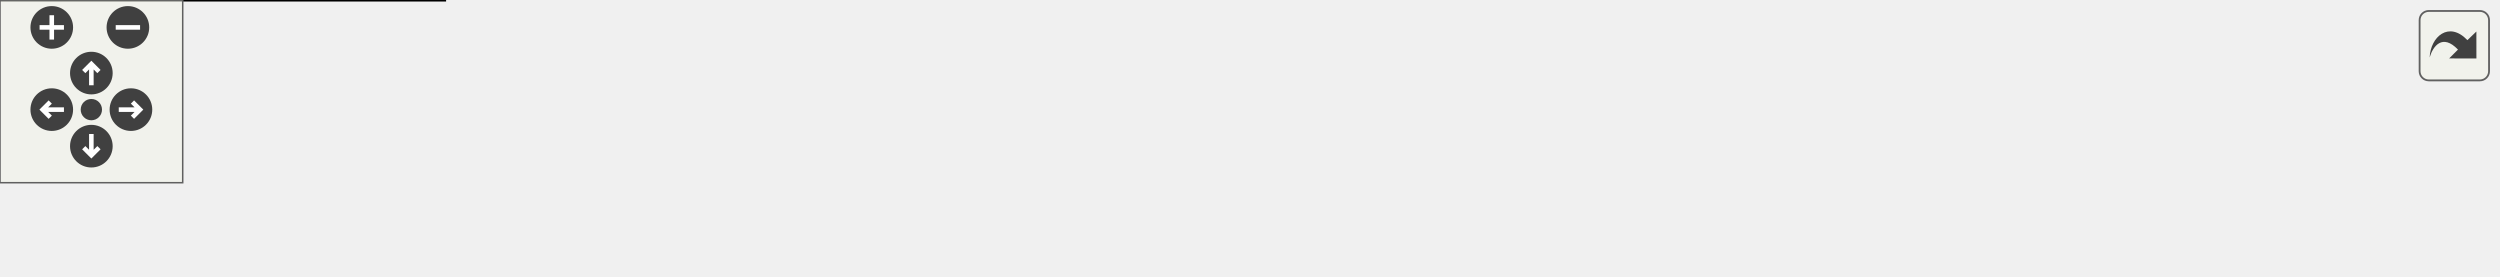
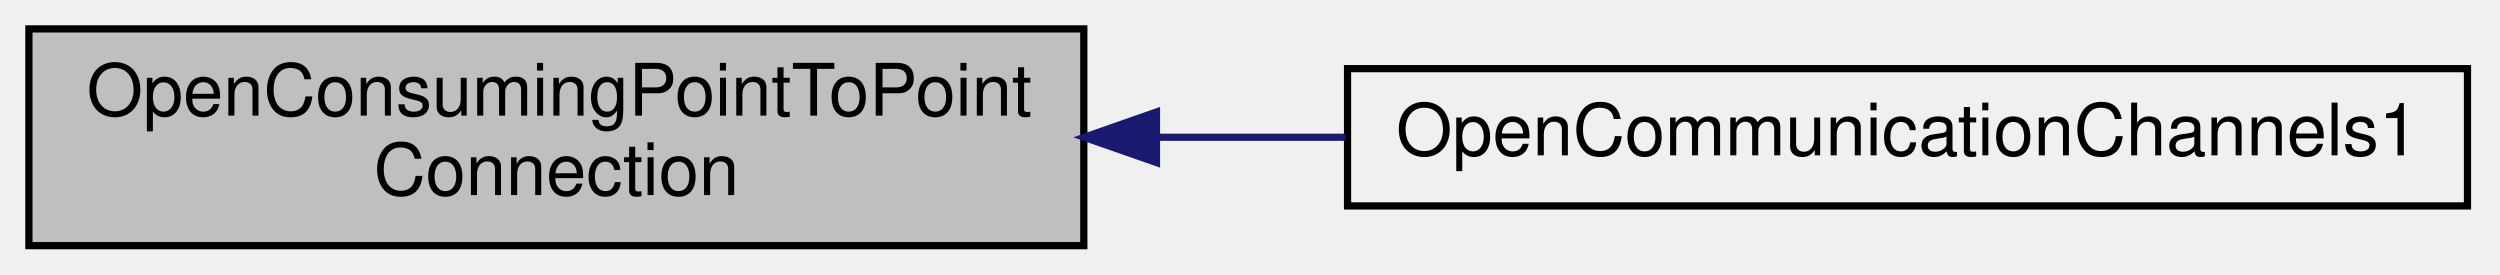
- <svg xmlns="http://www.w3.org/2000/svg" xmlns:xlink="http://www.w3.org/1999/xlink" id="main" version="1.1" xml:space="preserve">
-   <style type="text/css">
- .edge:hover path { stroke: red; }
- .edge:hover polygon { stroke: red; fill: red; }
- </style>
-   <defs>
-     <circle id="rim" cx="0" cy="0" r="7" />
-     <circle id="rim2" cx="0" cy="0" r="3.5" />
-     <g id="zoomPlus">
-       <use xlink:href="#rim" fill="#404040">
-         <set attributeName="fill" to="#808080" begin="zoomplus.mouseover" end="zoomplus.mouseout" />
-       </use>
-       <path d="M-4,0h8M0,-4v8" fill="none" stroke="white" stroke-width="1.5" pointer-events="none" />
+ <svg xmlns="http://www.w3.org/2000/svg" xmlns:xlink="http://www.w3.org/1999/xlink" width="346pt" height="38pt" viewBox="0.00 0.00 346.00 38.00">
+   <g id="graph0" class="graph" transform="scale(1 1) rotate(0) translate(4 34)">
+     <g id="node1" class="node">
+       <polygon fill="#bfbfbf" stroke="black" points="0,-0 0,-30 146,-30 146,-0 0,-0" />
+       <text text-anchor="start" x="8" y="-18" font-family="Helvetica,sans-Serif" font-size="10.00">OpenConsumingPointToPoint</text>
+       <text text-anchor="middle" x="73" y="-7" font-family="Helvetica,sans-Serif" font-size="10.00">Connection</text>
    </g>
-     <g id="zoomMin">
-       <use xlink:href="#rim" fill="#404040">
-         <set attributeName="fill" to="#808080" begin="zoomminus.mouseover" end="zoomminus.mouseout" />
-       </use>
-       <path d="M-4,0h8" fill="none" stroke="white" stroke-width="1.5" pointer-events="none" />
-     </g>
-     <g id="dirArrow">
-       <path fill="none" stroke="white" stroke-width="1.5" d="M0,-3.0v7 M-2.5,-0.5L0,-3.0L2.5,-0.5" />
-     </g>
-     <g id="resetDef">
-       <use xlink:href="#rim2" fill="#404040">
-         <set attributeName="fill" to="#808080" begin="reset.mouseover" end="reset.mouseout" />
-       </use>
-     </g>
-   </defs>
-   <svg id="graph" class="graph">
-     <g id="viewport">
-       <g id="node1" class="node">
-         <polygon fill="#bfbfbf" stroke="black" points="0,-0 0,-30 146,-30 146,-0 0,-0" />
-         <text text-anchor="start" x="8" y="-18" font-family="Helvetica,sans-Serif" font-size="10.00">OpenConsumingPointToPoint</text>
-         <text text-anchor="middle" x="73" y="-7" font-family="Helvetica,sans-Serif" font-size="10.00">Connection</text>
-       </g>
-       <g id="node2" class="node">
-         <g id="a_node2">
-           <a xlink:href="../../de/d45/cipioconnection_8h.html#a53b85bce88b582414fc282c95f5626f4" target="_top" xlink:title="Take the data given in the connection object structure and open the necessary communication channels...">
-             <polygon fill="none" stroke="black" points="182.5,-5.5 182.5,-24.5 331.5,-24.5 331.5,-5.5 182.5,-5.5" />
-             <text text-anchor="middle" x="257" y="-12.5" font-family="Helvetica,sans-Serif" font-size="10.00">OpenCommunicationChannels</text>
-           </a>
-         </g>
-       </g>
-       <g id="edge1" class="edge">
-         <path fill="none" stroke="midnightblue" d="M156.329,-15C165.021,-15 173.82,-15 182.404,-15" />
-         <polygon fill="midnightblue" stroke="midnightblue" points="156.193,-11.5 146.193,-15 156.193,-18.5 156.193,-11.5" />
-       </g>
-       <g id="node3" class="node">
-         <g id="a_node3">
-           <a xlink:href="../../de/d45/cipioconnection_8h.html#a43e270b3f9b9f6296b12285c320c95aa" target="_top" xlink:title="Setup all data in order to establish an IO connection. ">
-             <polygon fill="none" stroke="black" points="368.5,-5.5 368.5,-24.5 483.5,-24.5 483.5,-5.5 368.5,-5.5" />
-             <text text-anchor="middle" x="426" y="-12.5" font-family="Helvetica,sans-Serif" font-size="10.00">EstablishIoConnection</text>
-           </a>
-         </g>
-       </g>
-       <g id="edge2" class="edge">
-         <path fill="none" stroke="midnightblue" d="M341.883,-15C350.89,-15 359.89,-15 368.465,-15" />
-         <polygon fill="midnightblue" stroke="midnightblue" points="341.735,-11.5 331.735,-15 341.735,-18.5 341.735,-11.5" />
-       </g>
-       <g id="node4" class="node">
-         <g id="a_node4">
-           <a xlink:href="../../d2/da3/cipconnectionmanager_8h.html#a5ab0de6894d23e8fe84a6b46797c2212" target="_top" xlink:title="Initialize the data of the connection manager object. ">
-             <polygon fill="none" stroke="black" points="520.5,-5.5 520.5,-24.5 637.5,-24.5 637.5,-5.5 520.5,-5.5" />
-             <text text-anchor="middle" x="579" y="-12.5" font-family="Helvetica,sans-Serif" font-size="10.00">ConnectionManagerInit</text>
-           </a>
-         </g>
-       </g>
-       <g id="edge3" class="edge">
-         <path fill="none" stroke="midnightblue" d="M493.885,-15C502.684,-15 511.642,-15 520.271,-15" />
-         <polygon fill="midnightblue" stroke="midnightblue" points="493.656,-11.5 483.656,-15 493.656,-18.5 493.656,-11.5" />
-       </g>
-       <g id="node5" class="node">
-         <g id="a_node5">
-           <a xlink:href="../../d2/dc9/group__CIP__API.html#ga5d4979945d124e28668b264c3823db1c" target="_top" xlink:title="Initialize and setup the CIP-stack. ">
-             <polygon fill="none" stroke="black" points="674.5,-5.5 674.5,-24.5 745.5,-24.5 745.5,-5.5 674.5,-5.5" />
-             <text text-anchor="middle" x="710" y="-12.5" font-family="Helvetica,sans-Serif" font-size="10.00">CipStackInit</text>
-           </a>
-         </g>
-       </g>
-       <g id="edge4" class="edge">
-         <path fill="none" stroke="midnightblue" d="M647.982,-15C657.081,-15 666.087,-15 674.274,-15" />
-         <polygon fill="midnightblue" stroke="midnightblue" points="647.709,-11.5 637.708,-15 647.708,-18.5 647.709,-11.5" />
-       </g>
-       <g id="node6" class="node">
-         <g id="a_node6">
-           <a xlink:href="../../d9/dfb/POSIX_2main_8c.html#ad338a7dbc41dc40bcecd0479377ef207" target="_top" xlink:title="main">
-             <polygon fill="none" stroke="black" points="782,-5.5 782,-24.5 820,-24.5 820,-5.5 782,-5.5" />
-             <text text-anchor="middle" x="801" y="-12.5" font-family="Helvetica,sans-Serif" font-size="10.00">main</text>
-           </a>
-         </g>
-       </g>
-       <g id="edge5" class="edge">
-         <path fill="none" stroke="midnightblue" d="M755.909,-15C765.046,-15 774.161,-15 781.711,-15" />
-         <polygon fill="midnightblue" stroke="midnightblue" points="755.665,-11.5 745.665,-15 755.665,-18.5 755.665,-11.5" />
+     <g id="node2" class="node">
+       <g id="a_node2">
+         <a xlink:href="../../df/d03/cipioconnection_8c.html#a7e2d3b42cbbf6cca784c55d10ba7063e" target="_top" xlink:title="OpenCommunicationChannels1">
+           <polygon fill="none" stroke="black" points="182.5,-5.5 182.5,-24.5 337.5,-24.5 337.5,-5.5 182.5,-5.5" />
+           <text text-anchor="middle" x="260" y="-12.5" font-family="Helvetica,sans-Serif" font-size="10.00">OpenCommunicationChannels1</text>
+         </a>
      </g>
    </g>
-   </svg>
-   <g id="navigator" transform="translate(0 0)" fill="#404254">
-     <rect fill="#f2f5e9" fill-opacity="0.5" stroke="#606060" stroke-width=".5" x="0" y="0" width="60" height="60" />
-     <use id="zoomplus" xlink:href="#zoomPlus" x="17" y="9" />
-     <use id="zoomminus" xlink:href="#zoomMin" x="42" y="9" />
-     <use id="reset" xlink:href="#resetDef" x="30" y="36" />
-     <g id="arrowUp" xlink:href="#dirArrow" transform="translate(30 24)">
-       <use xlink:href="#rim" fill="#404040">
-         <set attributeName="fill" to="#808080" begin="arrowUp.mouseover" end="arrowUp.mouseout" />
-       </use>
-       <path fill="none" stroke="white" stroke-width="1.5" d="M0,-3.0v7 M-2.5,-0.5L0,-3.0L2.5,-0.5" />
-     </g>
-     <g id="arrowRight" xlink:href="#dirArrow" transform="rotate(90) translate(36 -43)">
-       <use xlink:href="#rim" fill="#404040">
-         <set attributeName="fill" to="#808080" begin="arrowRight.mouseover" end="arrowRight.mouseout" />
-       </use>
-       <path fill="none" stroke="white" stroke-width="1.5" d="M0,-3.0v7 M-2.5,-0.5L0,-3.0L2.5,-0.5" />
-     </g>
-     <g id="arrowDown" xlink:href="#dirArrow" transform="rotate(180) translate(-30 -48)">
-       <use xlink:href="#rim" fill="#404040">
-         <set attributeName="fill" to="#808080" begin="arrowDown.mouseover" end="arrowDown.mouseout" />
-       </use>
-       <path fill="none" stroke="white" stroke-width="1.5" d="M0,-3.0v7 M-2.5,-0.5L0,-3.0L2.5,-0.5" />
-     </g>
-     <g id="arrowLeft" xlink:href="#dirArrow" transform="rotate(270) translate(-36 17)">
-       <use xlink:href="#rim" fill="#404040">
-         <set attributeName="fill" to="#808080" begin="arrowLeft.mouseover" end="arrowLeft.mouseout" />
-       </use>
-       <path fill="none" stroke="white" stroke-width="1.5" d="M0,-3.0v7 M-2.5,-0.5L0,-3.0L2.5,-0.5" />
+     <g id="edge1" class="edge">
+       <path fill="none" stroke="midnightblue" d="M156.165,-15C164.84,-15 173.638,-15 182.249,-15" />
+       <polygon fill="midnightblue" stroke="midnightblue" points="156.056,-11.5 146.056,-15 156.056,-18.5 156.056,-11.5" />
    </g>
  </g>
-   <svg viewBox="0 0 15 15" width="100%" height="30px" preserveAspectRatio="xMaxYMin meet">
-     <g id="arrow_out" transform="scale(0.3 0.3)">
-       <a xlink:href="cipioconnection_8c_add645b42730b2cea369523949c6b9745_icgraph_org.svg" target="_base">
-         <rect id="button" ry="5" rx="5" y="6" x="6" height="38" width="38" fill="#f2f5e9" fill-opacity="0.5" stroke="#606060" stroke-width="1.0" />
-         <path id="arrow" d="M 11.5,31.437 C 11.94,20.098 22.043,11.323 32.159,21.979 L 37.069,17.246 C 37.069,17.246 37.088,32 37.088,32 L 22.16,31.978 C 22.16,31.978 26.998,27.14 26.998,27.14 C 18.529,18.264 13.292,25.23 11.5,31.437 z" style="fill:#404040;" />
-       </a>
-     </g>
-   </svg>
</svg>
